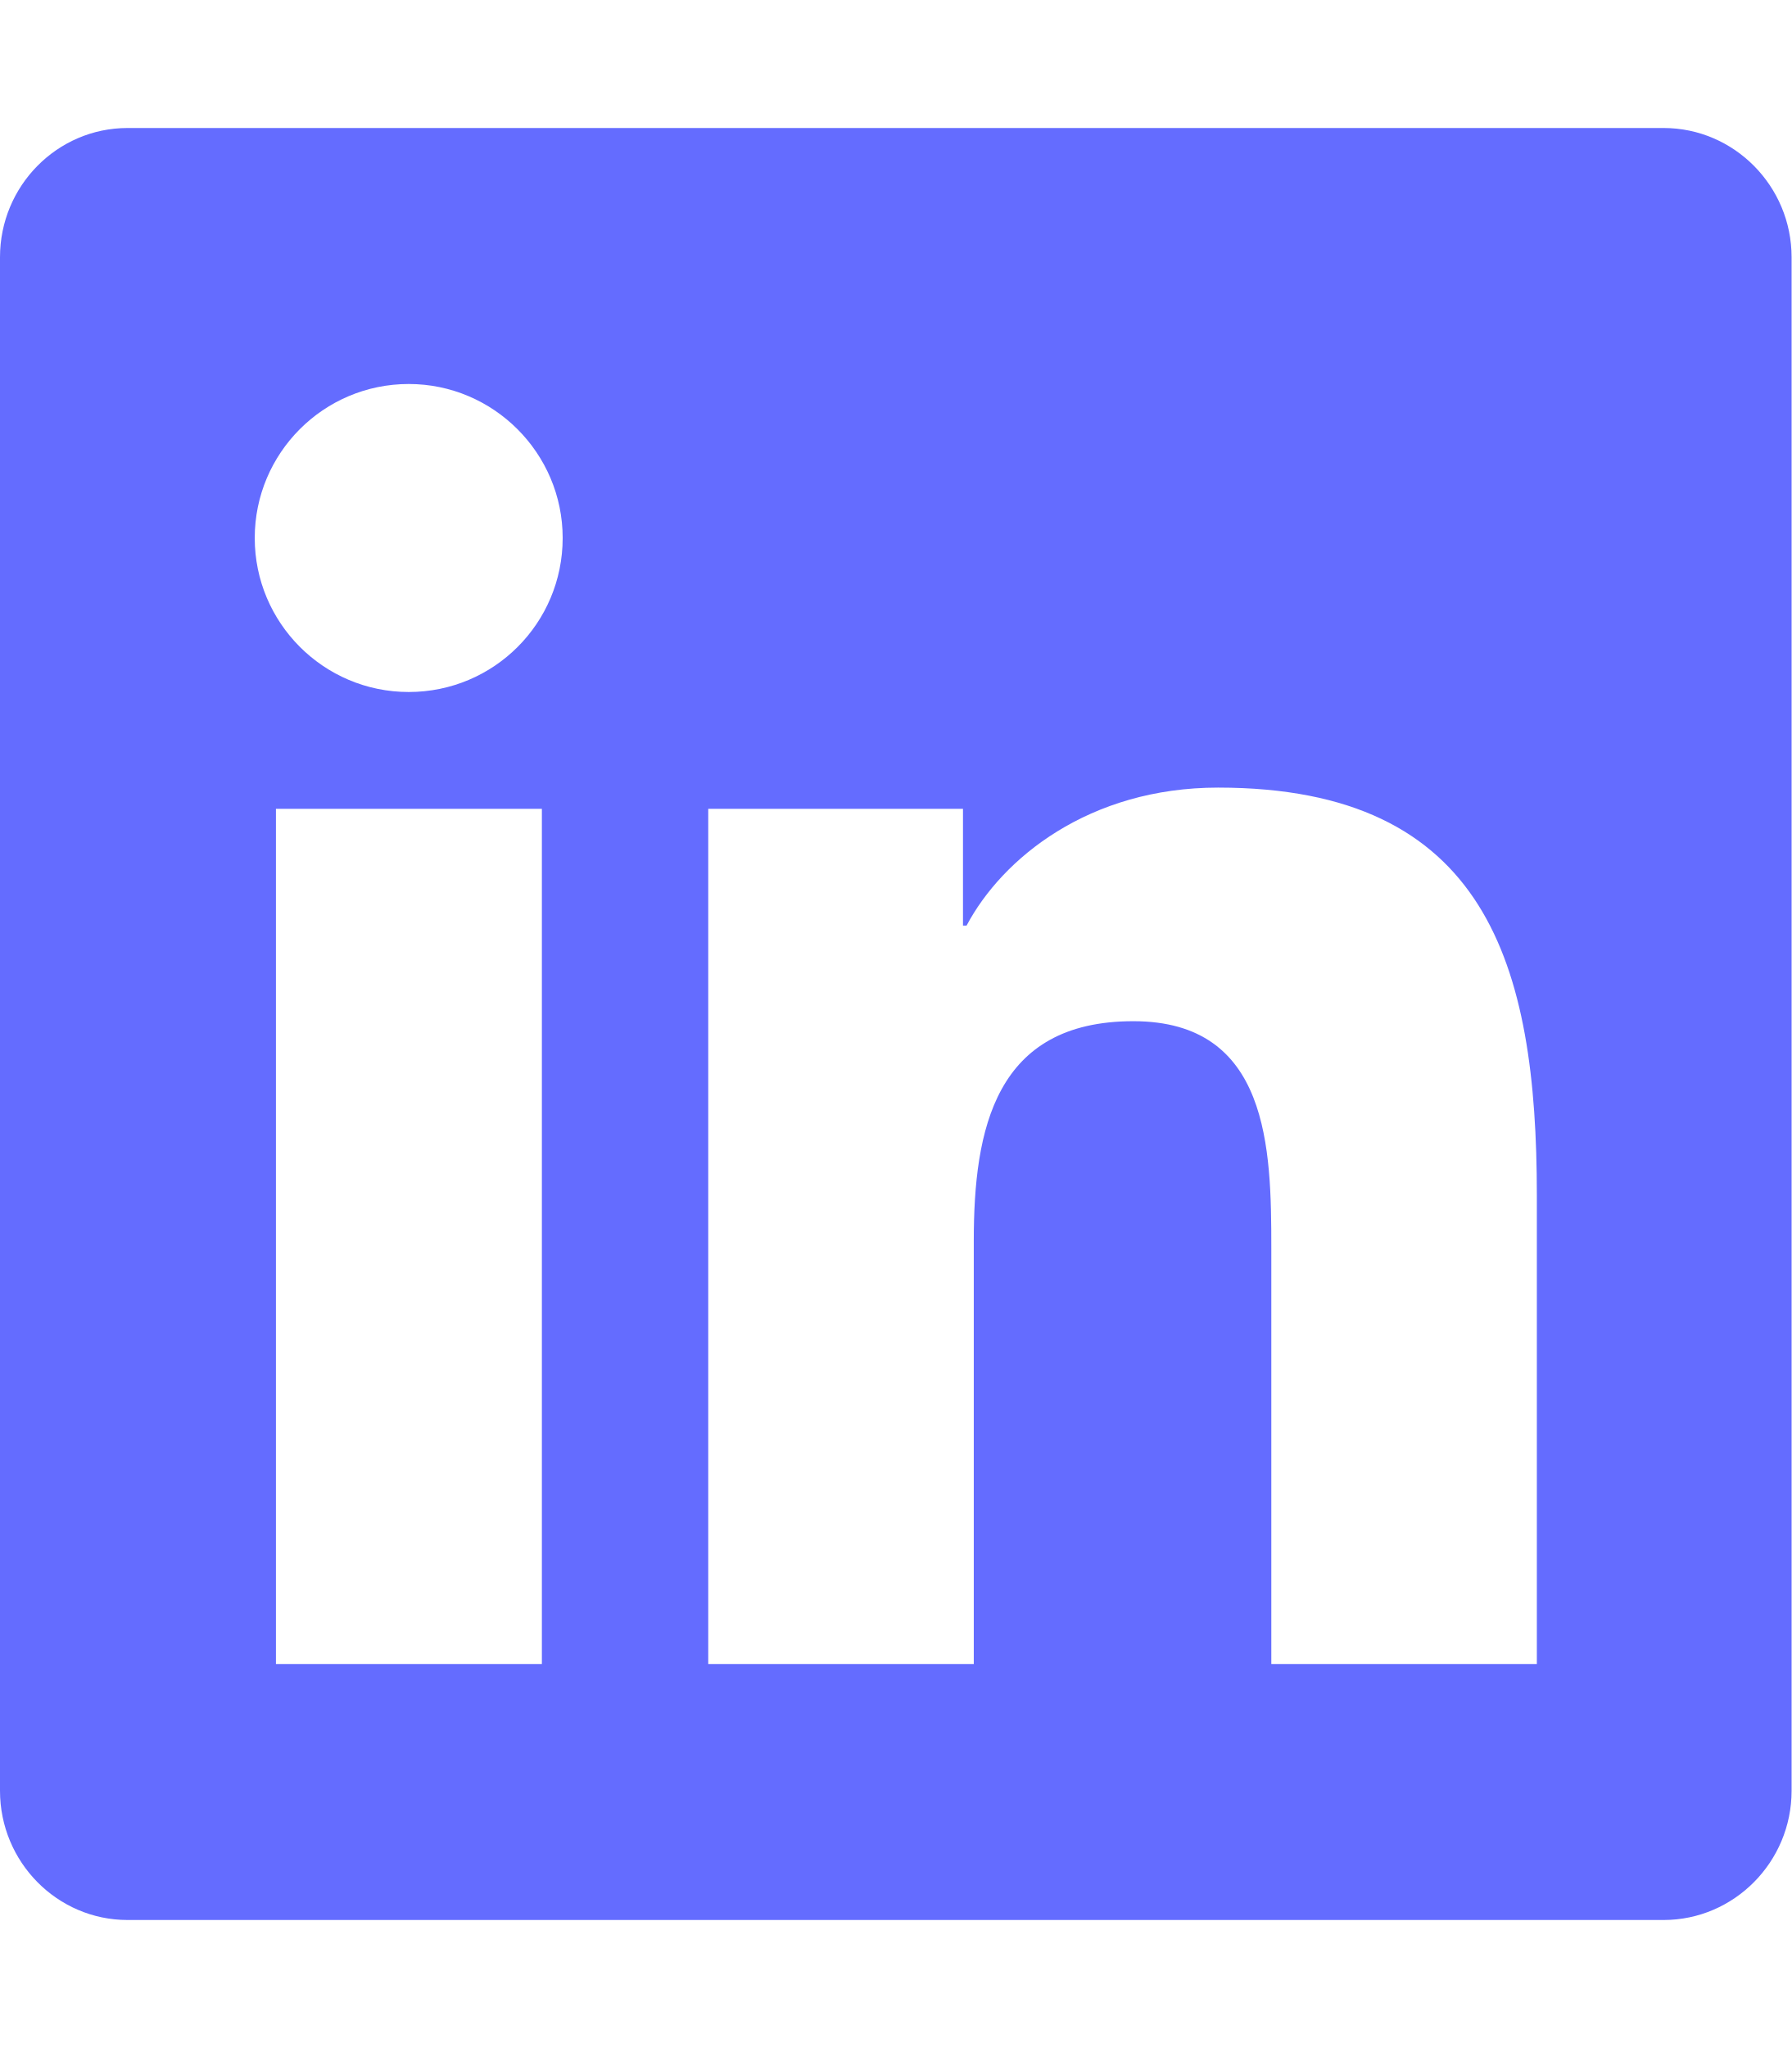
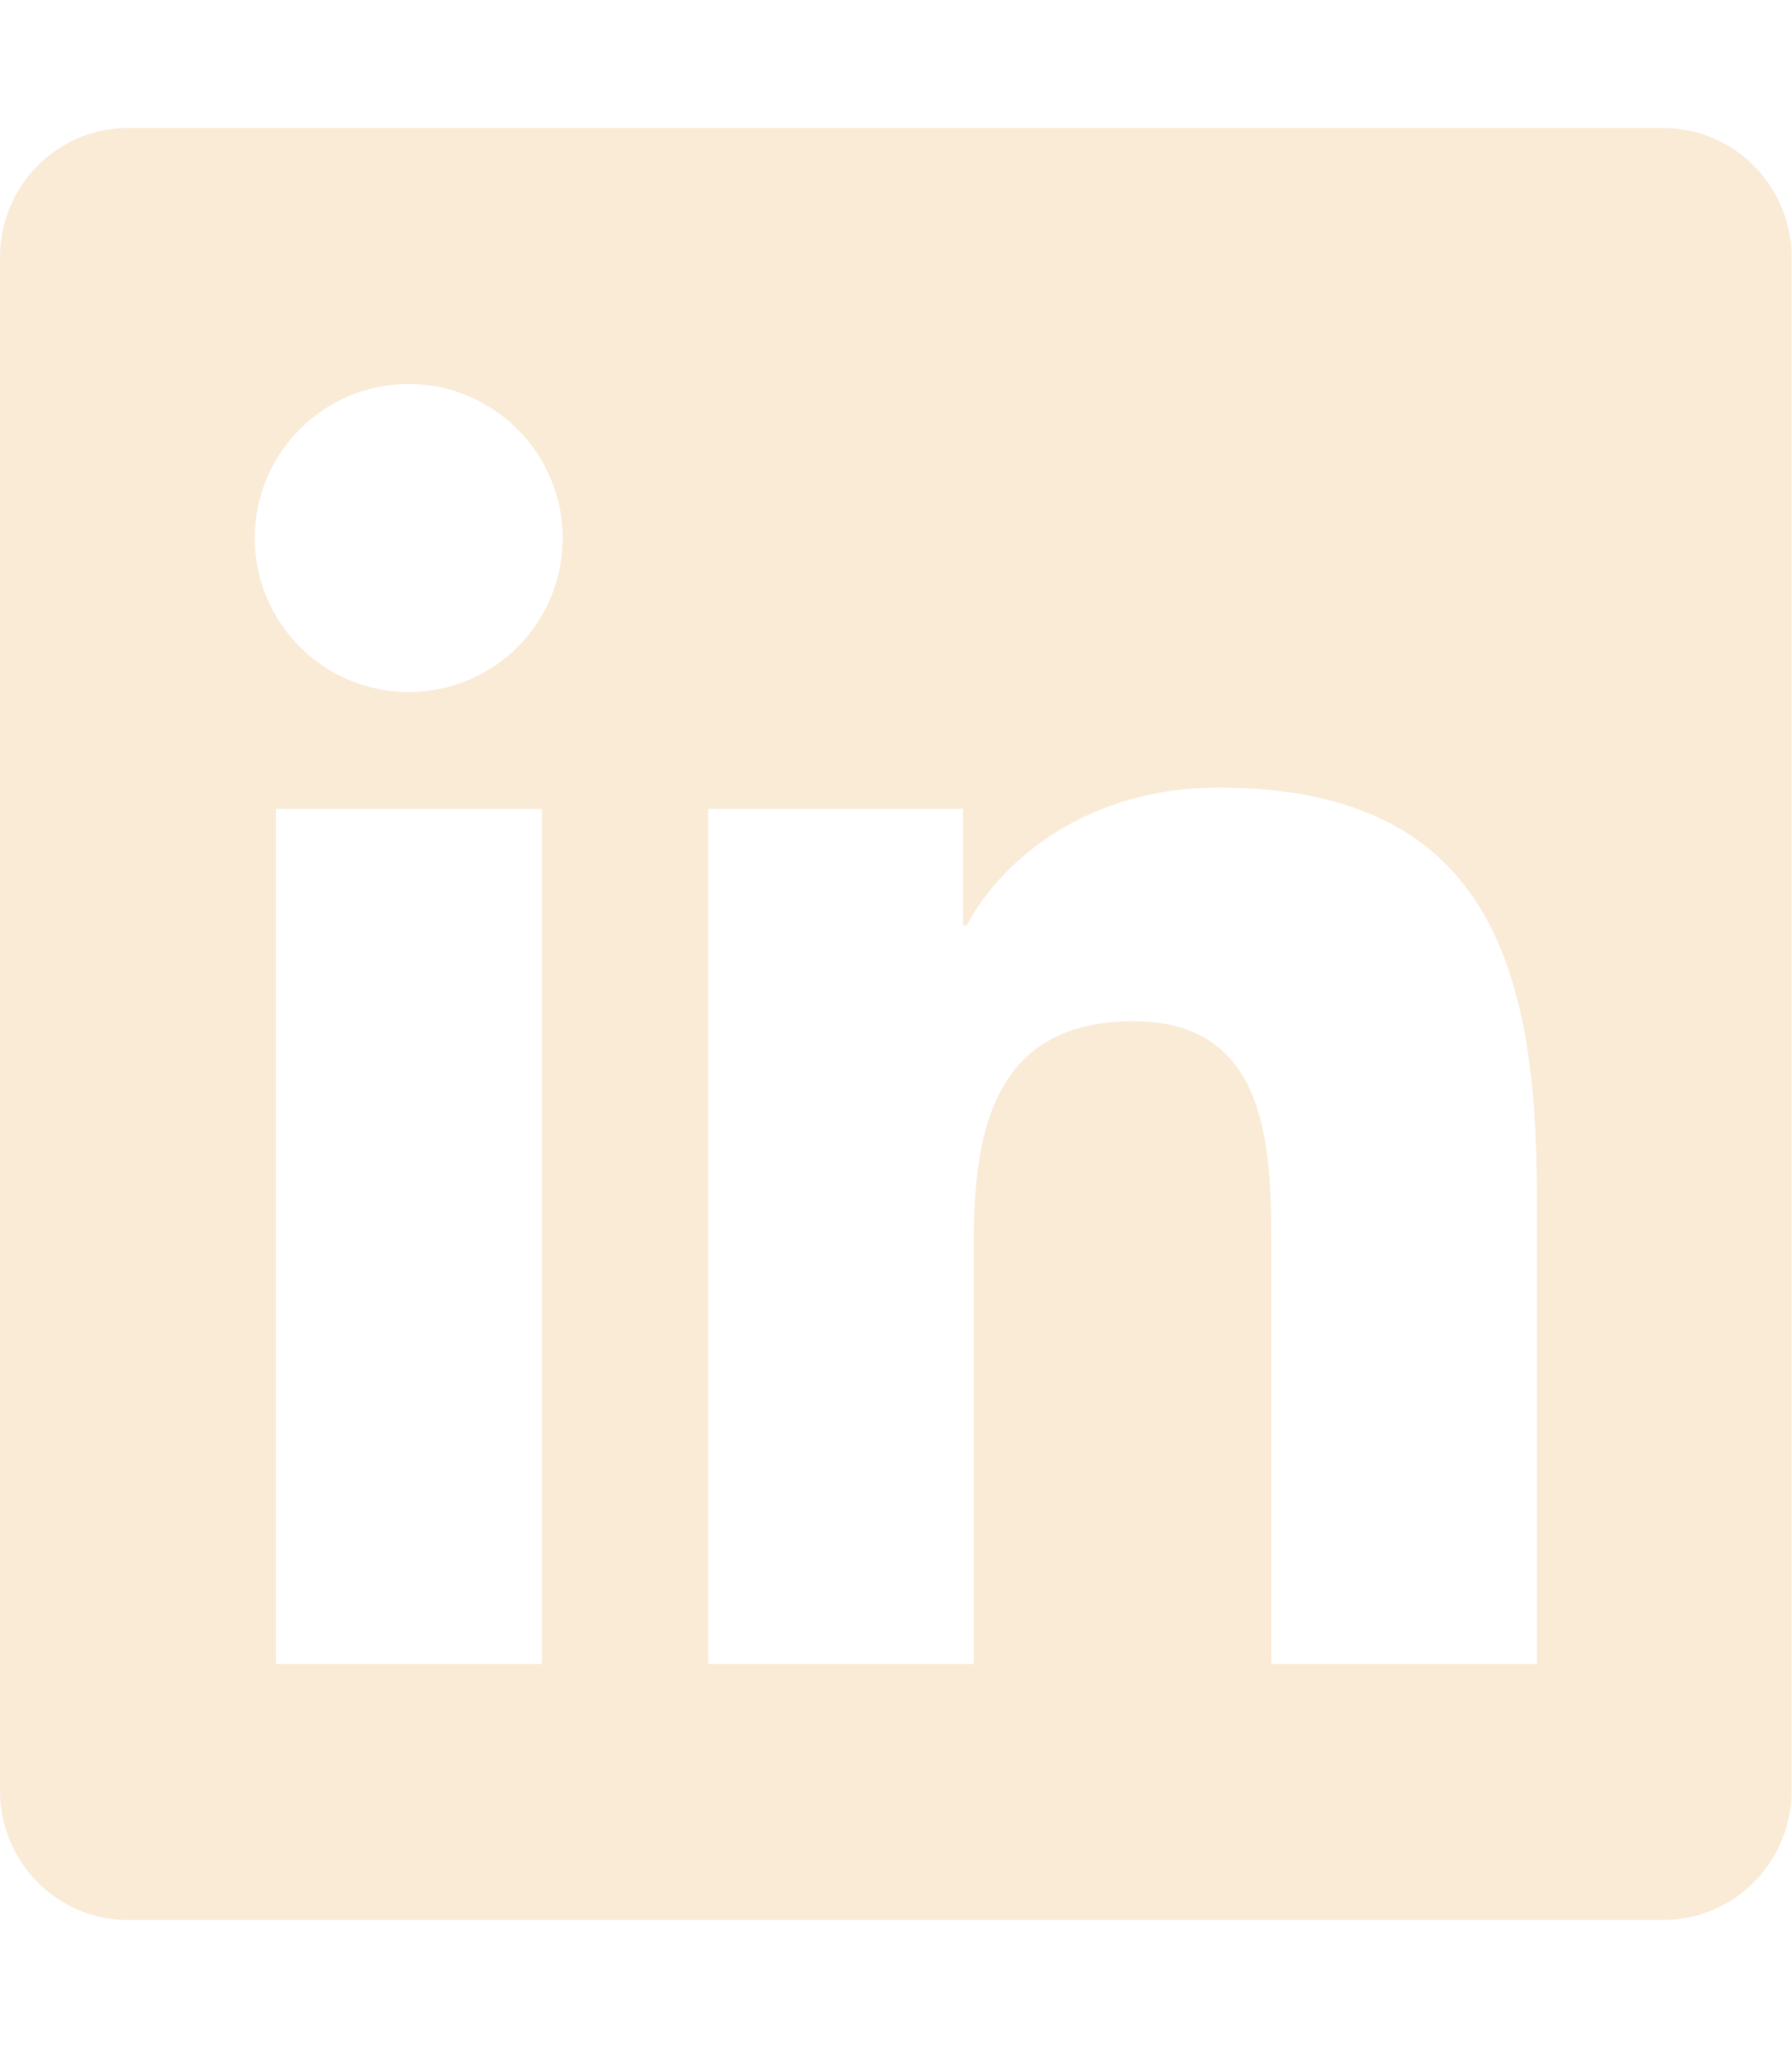
- <svg xmlns="http://www.w3.org/2000/svg" viewBox="0 0 448 512" fill="#646cff">
+ <svg xmlns="http://www.w3.org/2000/svg" viewBox="0 0 448 512" fill="#faebd7">
  <path d="M416 32H31.9C14.3 32 0 46.5 0 64.3v383.4C0 465.5 14.3 480 31.9 480H416c17.6 0 32-14.5 32-32.3V64.3c0-17.8-14.4-32.3-32-32.3zM135.4 416H69V202.2h66.5V416zm-33.2-243c-21.3 0-38.5-17.3-38.5-38.5S80.9 96 102.2 96c21.2 0 38.5 17.3 38.5 38.5 0 21.3-17.2 38.5-38.5 38.5zm282.1 243h-66.4V312c0-24.8-.5-56.7-34.5-56.7-34.6 0-39.9 27-39.9 54.9V416h-66.4V202.2h63.7v29.2h.9c8.9-16.8 30.6-34.5 62.9-34.5 67.2 0 79.7 44.3 79.7 101.9V416z" />
</svg>
